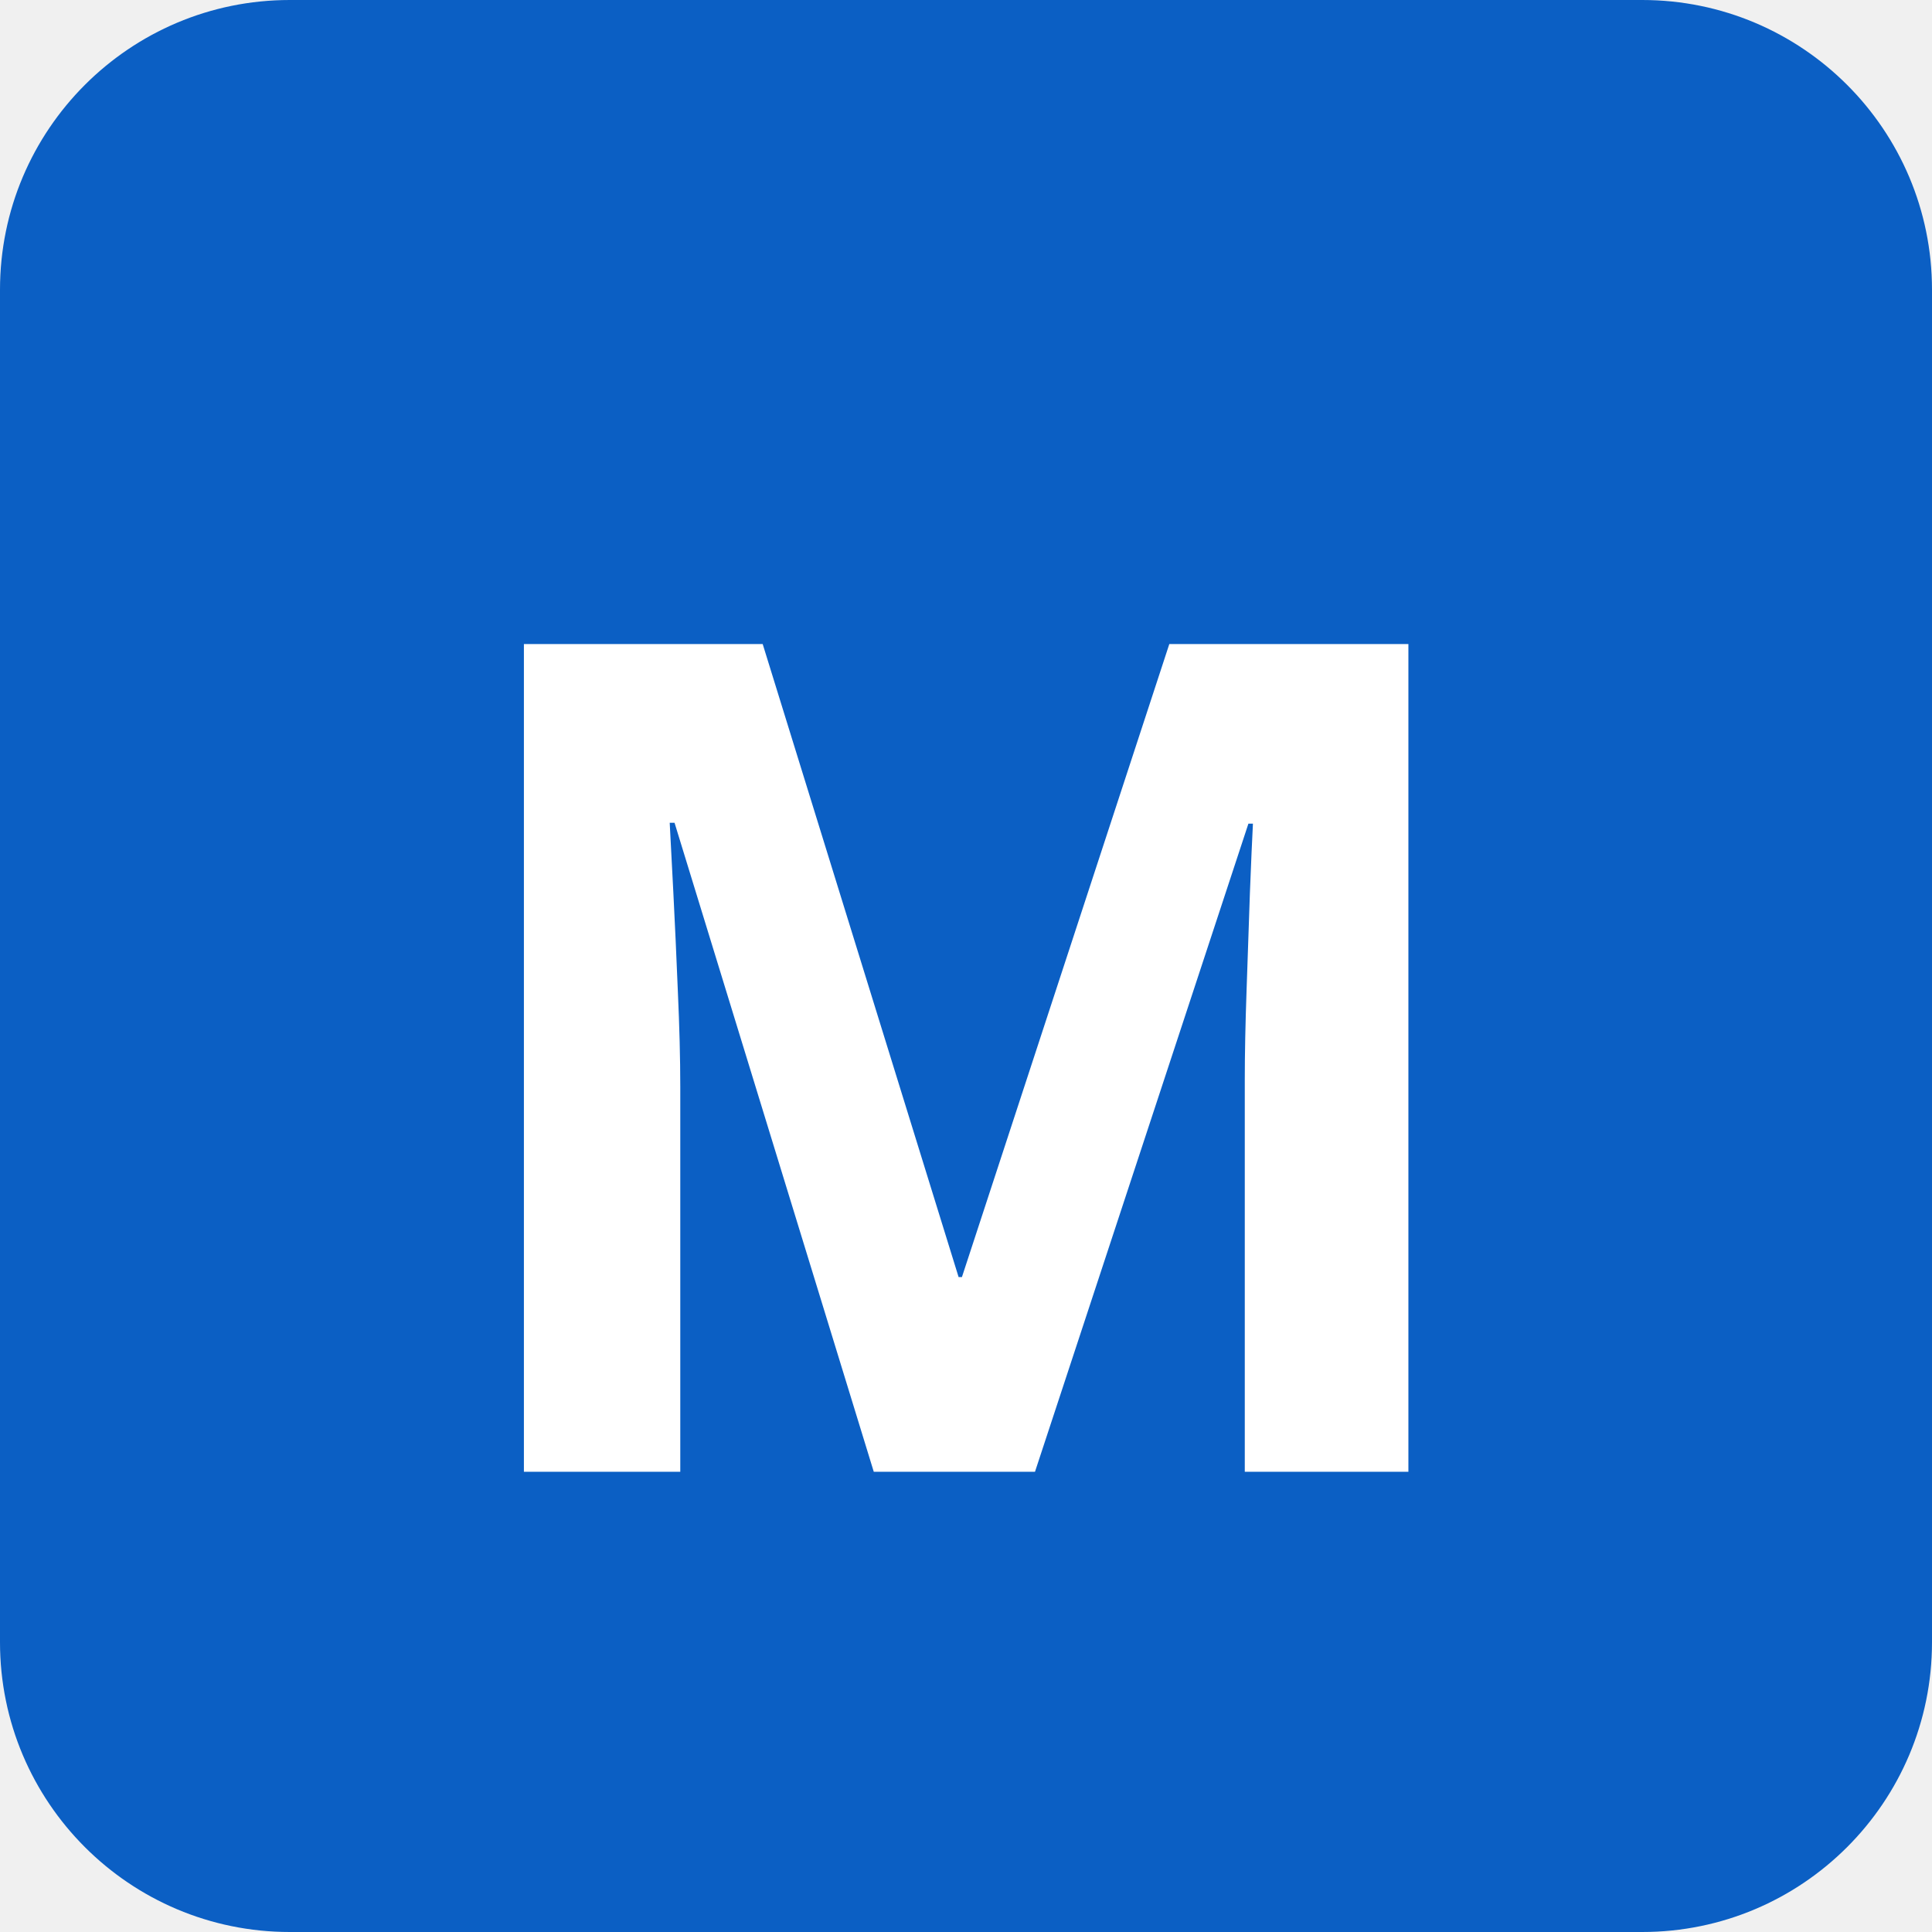
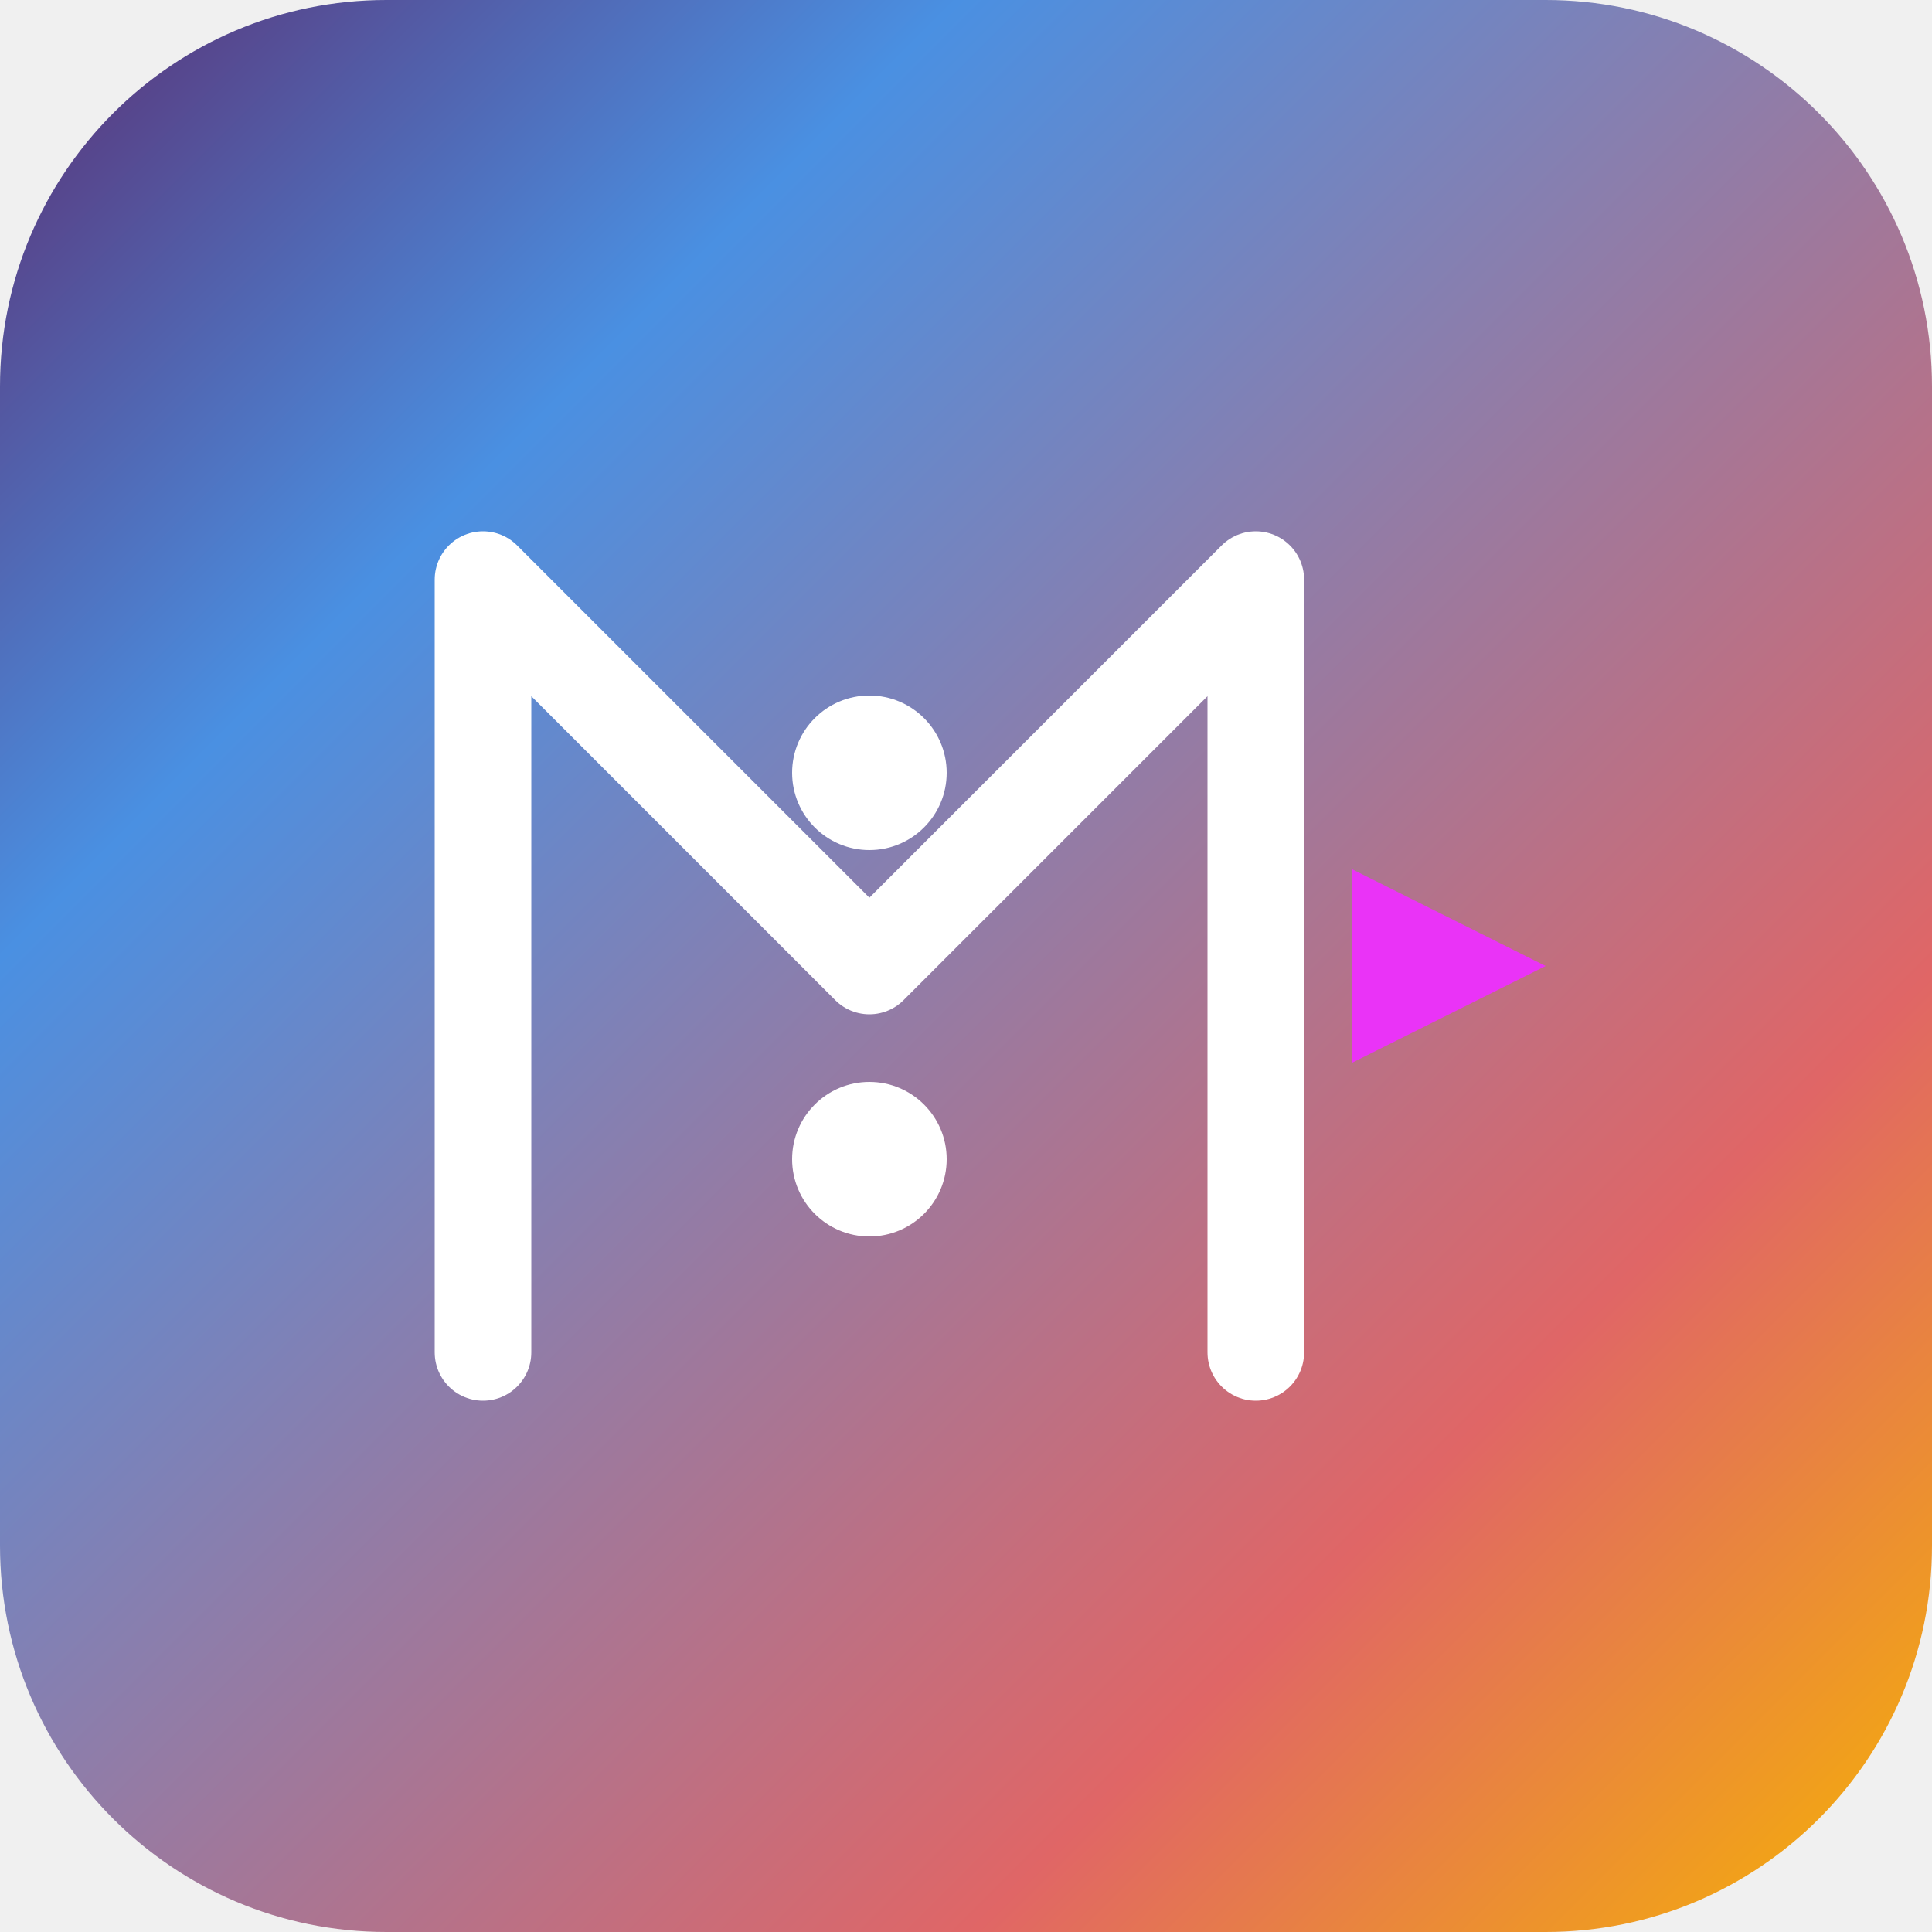
- <svg xmlns="http://www.w3.org/2000/svg" viewBox="0 0 100 100">
-   <rect width="100" height="100" rx="15" ry="15" fill="rgb(11, 95, 196)" />
-   <text x="50%" y="55%" dominant-baseline="middle" text-anchor="middle" font-family="sans-serif" font-weight="700" font-size="60" fill="white">M</text>
+ <svg xmlns="http://www.w3.org/2000/svg" aria-label="Monynha Softwares" viewBox="0 0 100 100">
+   <defs>
+     <linearGradient id="a" x1="0%" x2="100%" y1="0%" y2="100%">
+       <stop offset="0%" stop-color="#5b2c6f" />
+       <stop offset="25%" stop-color="#4a90e2" />
+       <stop offset="75%" stop-color="#e06666" />
+       <stop offset="100%" stop-color="#f7b500" />
+     </linearGradient>
+   </defs>
+   <rect width="100" height="100" fill="url(#a)" rx="20" />
+   <g fill="#fff" stroke="#fff">
+     <path fill="none" stroke-linecap="round" stroke-linejoin="round" stroke-width="5" d="M25 70V30l20 20 20-20v40" />
+     <circle cx="45" cy="40" r="3.5" />
+     <circle cx="45" cy="60" r="3.5" />
+   </g>
+   <path fill="#ea33f7" d="m70 45 10 5-10 5Z" />
</svg>
